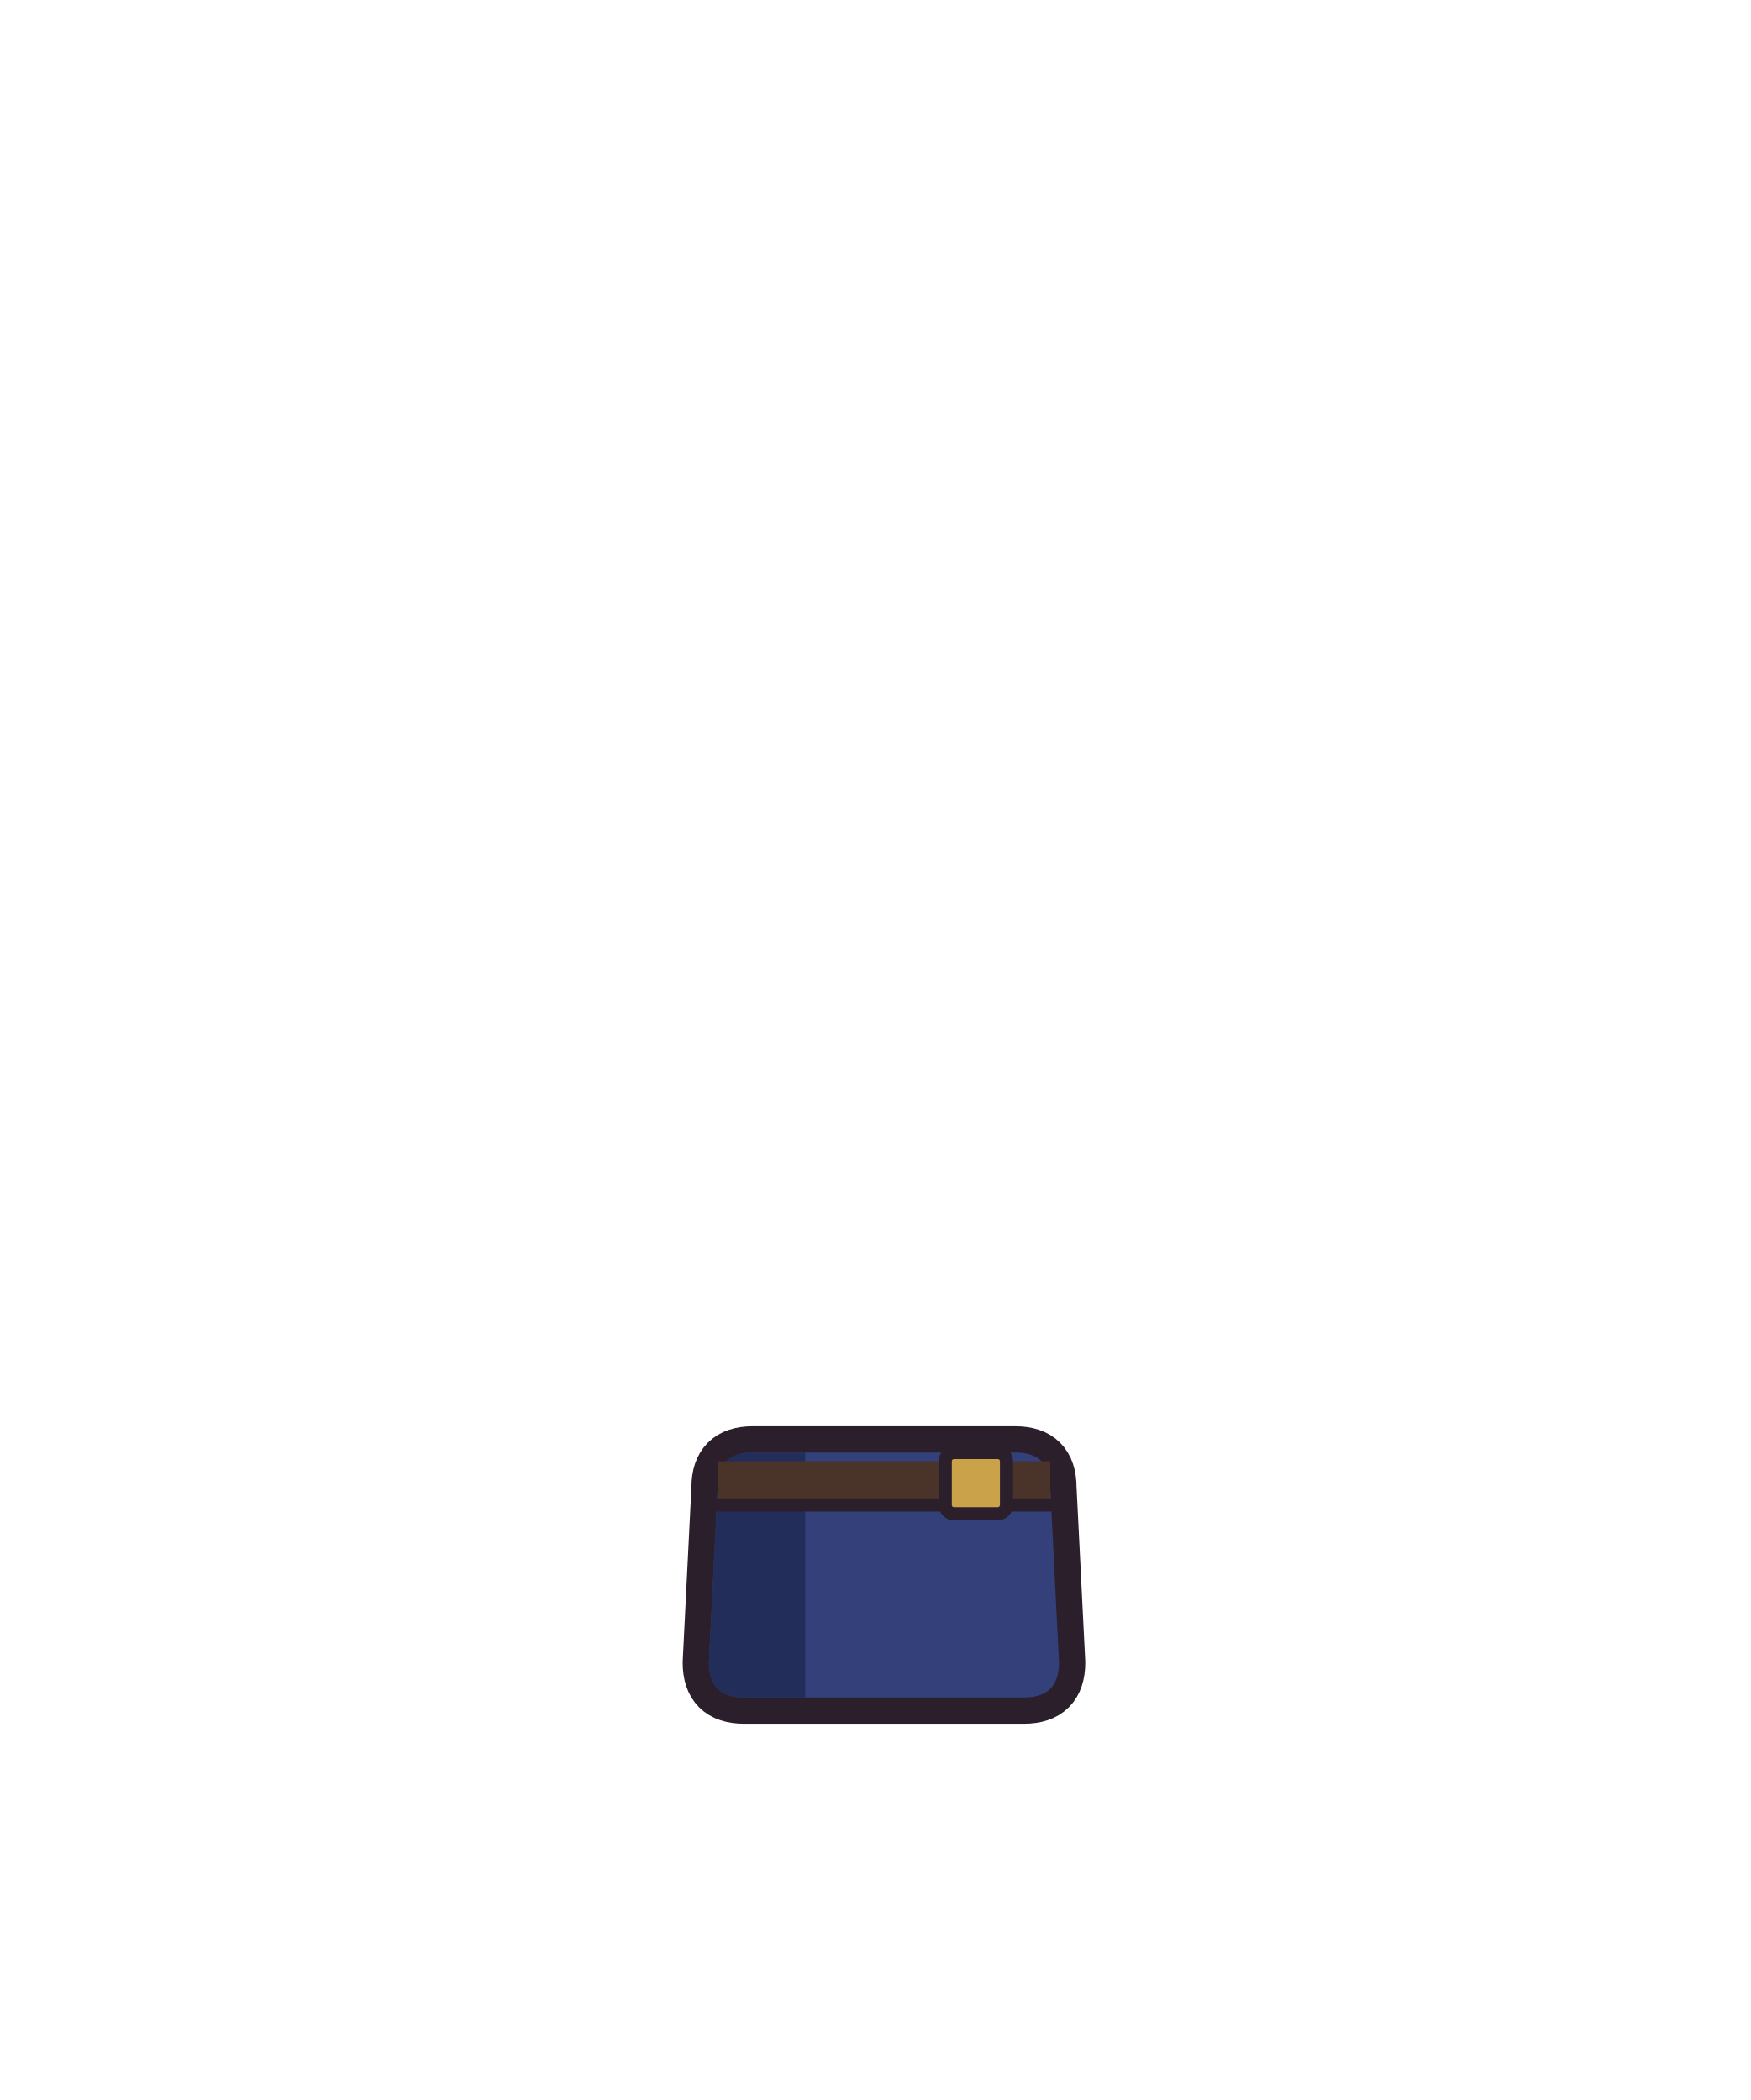
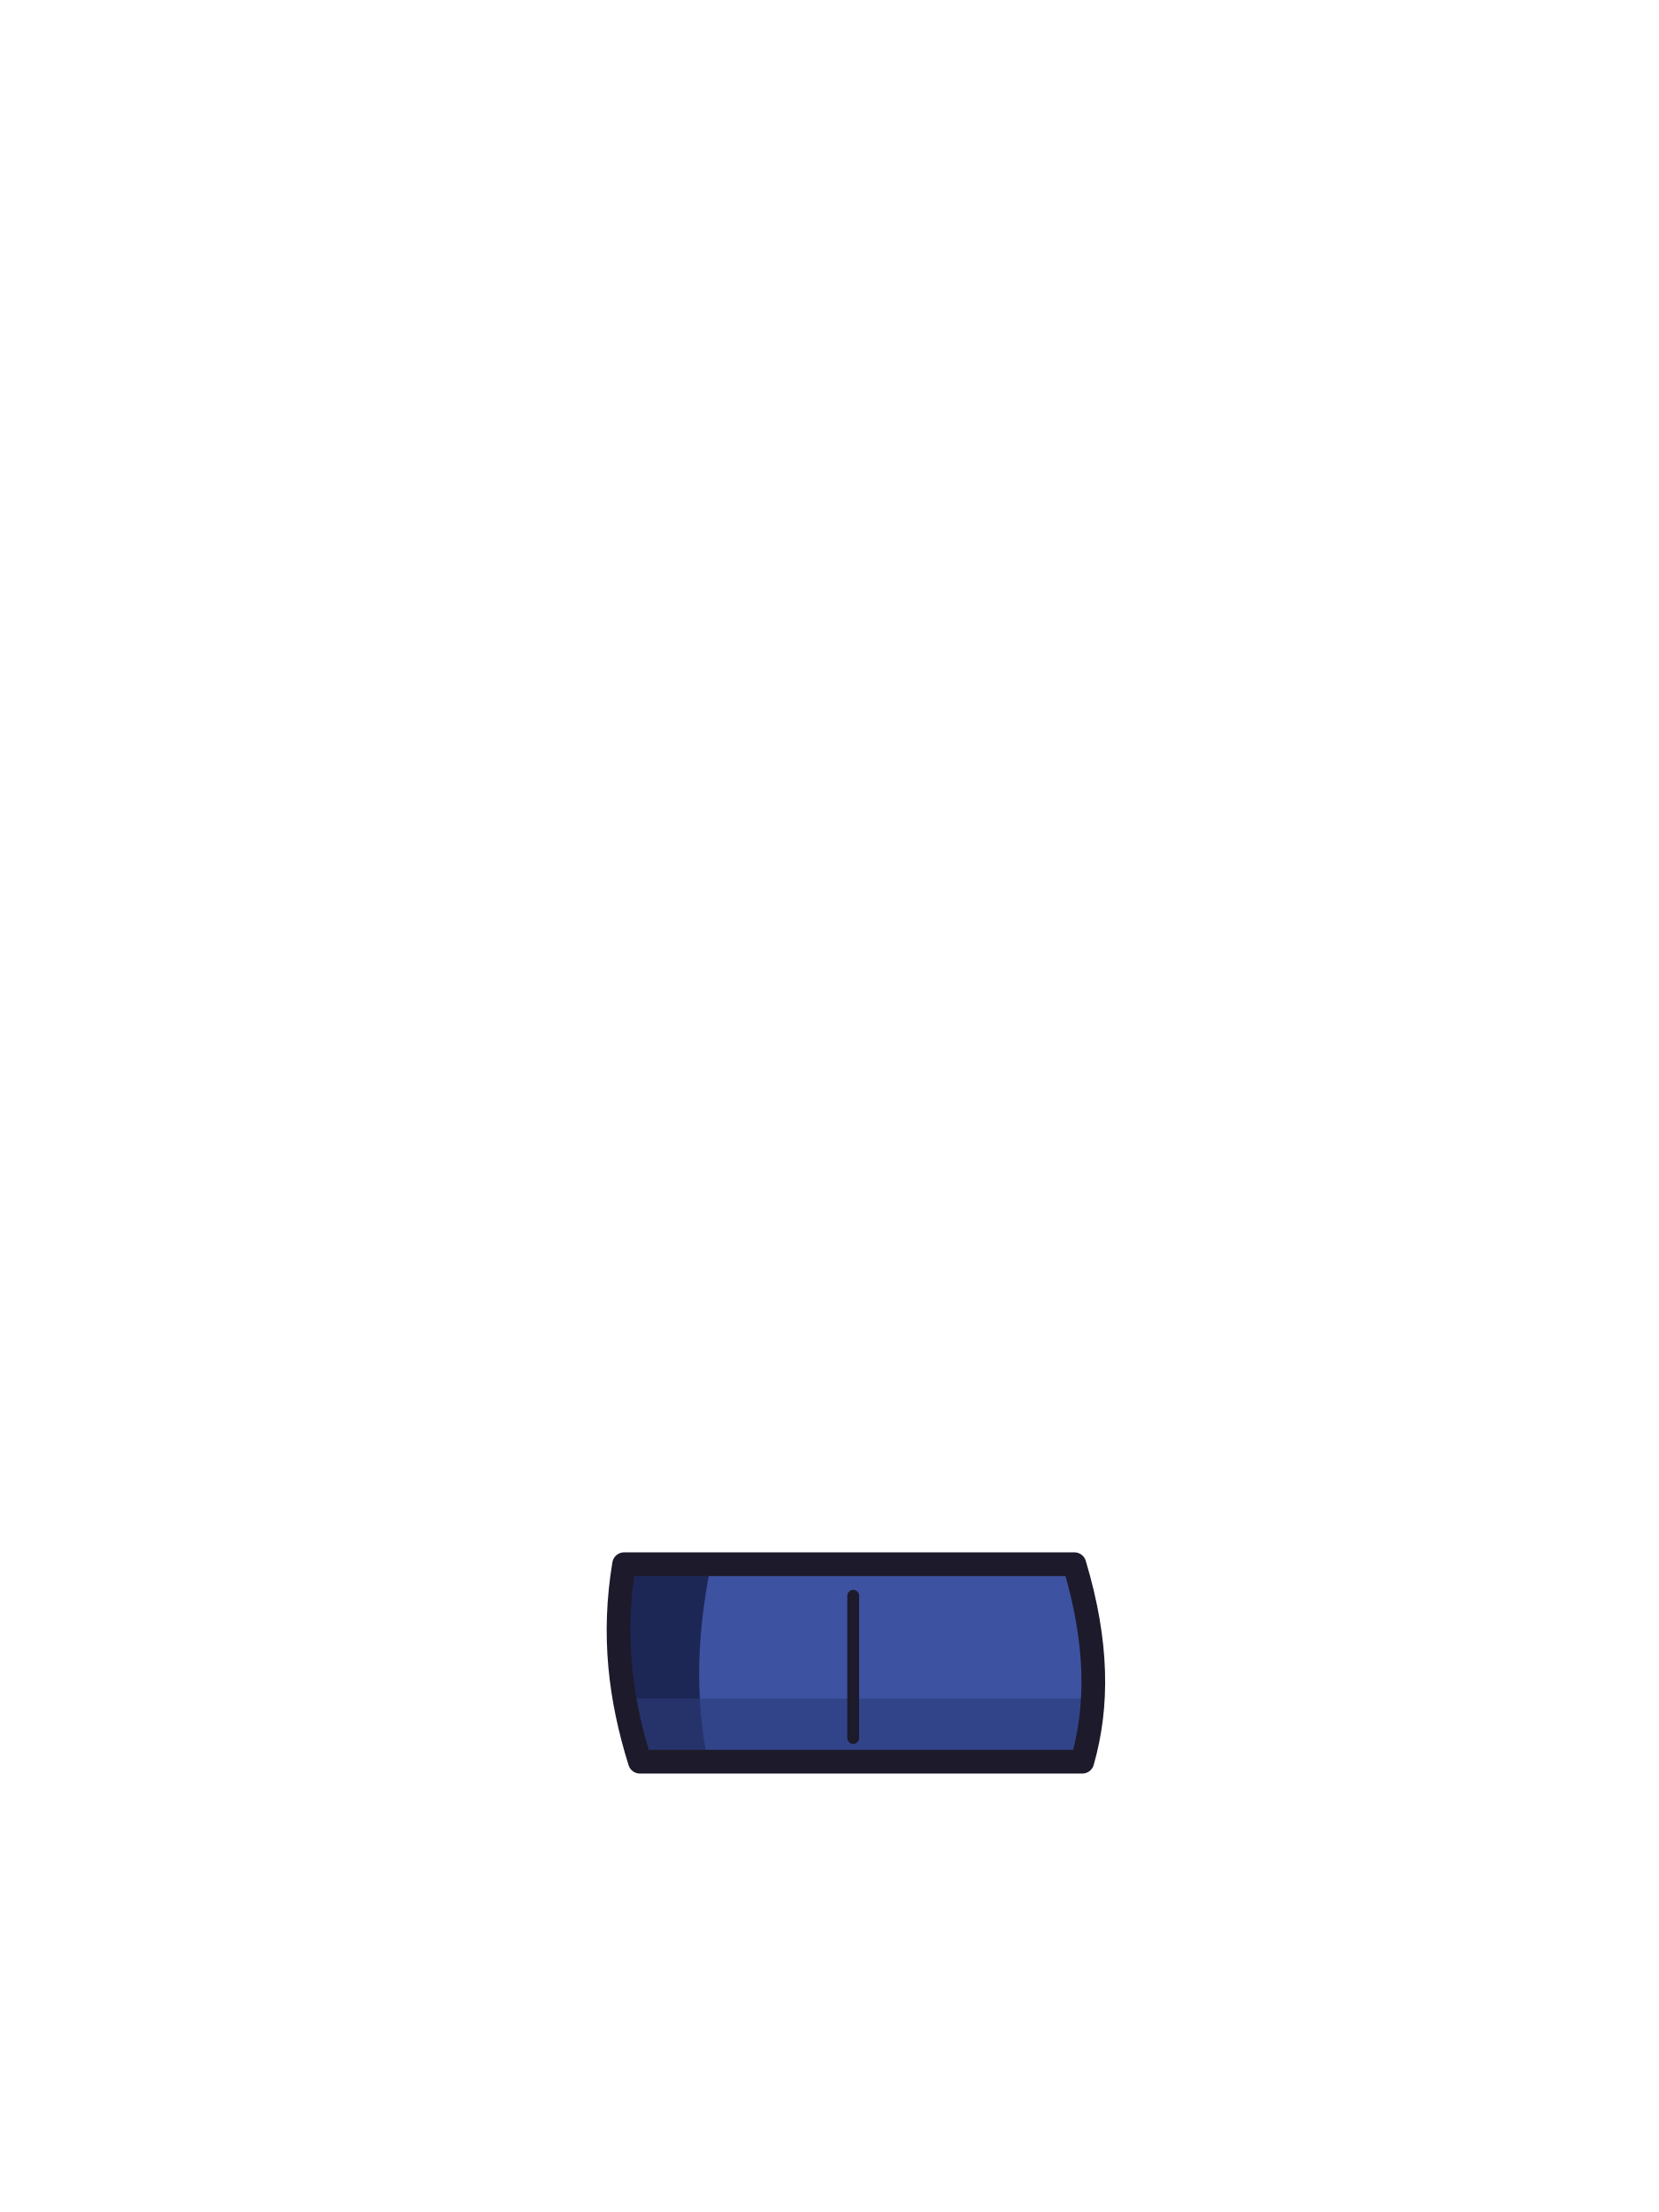
- <svg xmlns="http://www.w3.org/2000/svg" width="200" height="240" viewBox="0 0 200 240">
-   <path d="M82,170 Q82,166 86,166 L116,166 Q120,166 120,170 L121,190 Q121,194 117,194 L85,194 Q81,194 81,190 Z" fill="#2a1f2b" stroke="#2a1f2b" stroke-width="6.0" stroke-linejoin="round" />
-   <path d="M82,170 Q82,166 86,166 L116,166 Q120,166 120,170 L121,190 Q121,194 117,194 L85,194 Q81,194 81,190 Z" fill="#33407a" />
-   <clipPath id="pelvis_clip">
-     <path d="M82,170 Q82,166 86,166 L116,166 Q120,166 120,170 L121,190 Q121,194 117,194 L85,194 Q81,194 81,190 Z" />
-   </clipPath>
-   <g clip-path="url(#pelvis_clip)">
-     <rect x="78" y="164" width="14" height="34" fill="#232d5a" />
+ <svg xmlns="http://www.w3.org/2000/svg" width="126" height="168" viewBox="0 0 420 560">
+   <defs>
+     <clipPath id="pelvis_1">
+       <path d="M158,396 L272,396 C278,416 278,432 274,446 L162,446 C157,430 155,414 158,396 Z" />
+     </clipPath>
+   </defs>
+   <path d="M158,396 L272,396 C278,416 278,432 274,446 L162,446 C157,430 155,414 158,396 Z" fill="#3d52a0" />
+   <g clip-path="url(#pelvis_1)">
+     <path d="M150,396 L180,396 C176,416 176,432 180,450 L150,450 Z" fill="#1d2756" opacity="1" />
+     <path d="M150,430 L280,430 L280,450 L150,450 Z" fill="#2b3a7a" opacity="0.6" />
  </g>
-   <rect x="82" y="167" width="38" height="5" fill="#4a3328" />
-   <path d="M82,172 L120,172" fill="none" stroke="#2a1f2b" stroke-width="1.5" stroke-linecap="round" stroke-linejoin="round" />
-   <rect x="108" y="166" width="7" height="7" rx="1" fill="#c9a24a" stroke="#2a1f2b" stroke-width="1.5" />
+   <path d="M158,396 L272,396 C278,416 278,432 274,446 L162,446 C157,430 155,414 158,396 Z" fill="none" stroke="#1d1a2b" stroke-width="6.0" stroke-linejoin="round" />
+   <path d="M216,404 L216,440" fill="none" stroke="#1d1a2b" stroke-width="3.0" stroke-linecap="round" stroke-linejoin="round" />
</svg>
